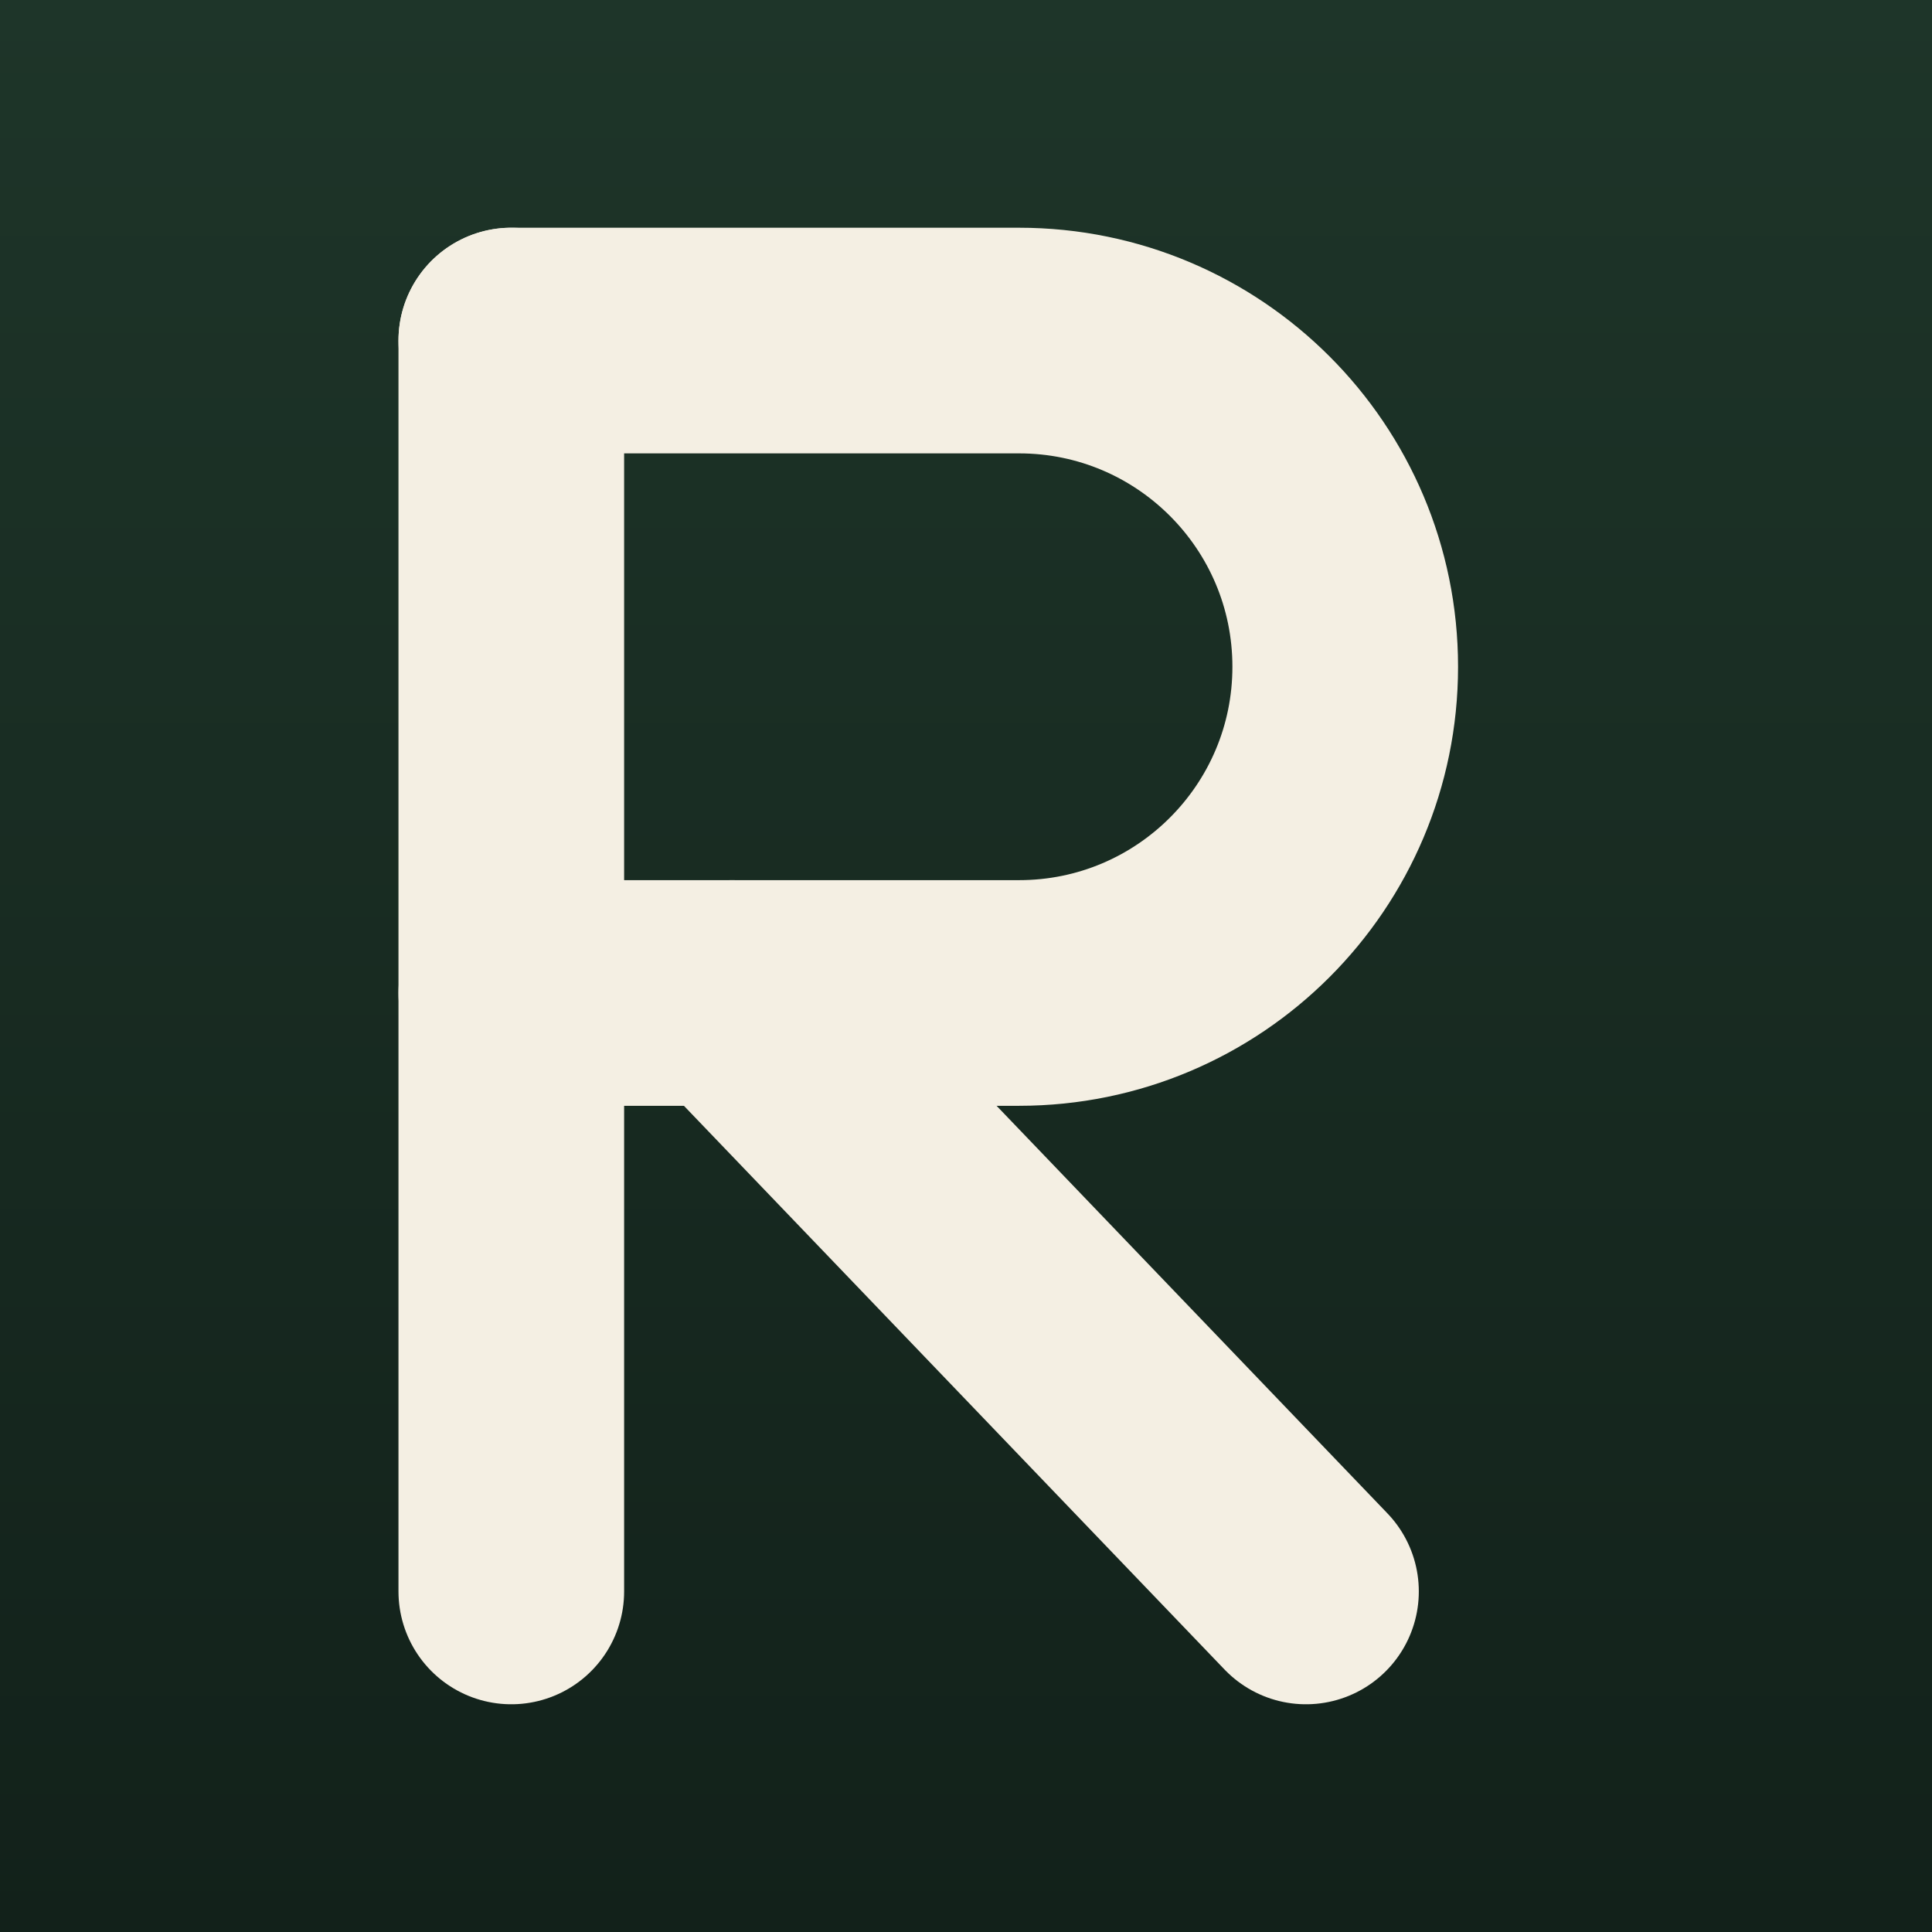
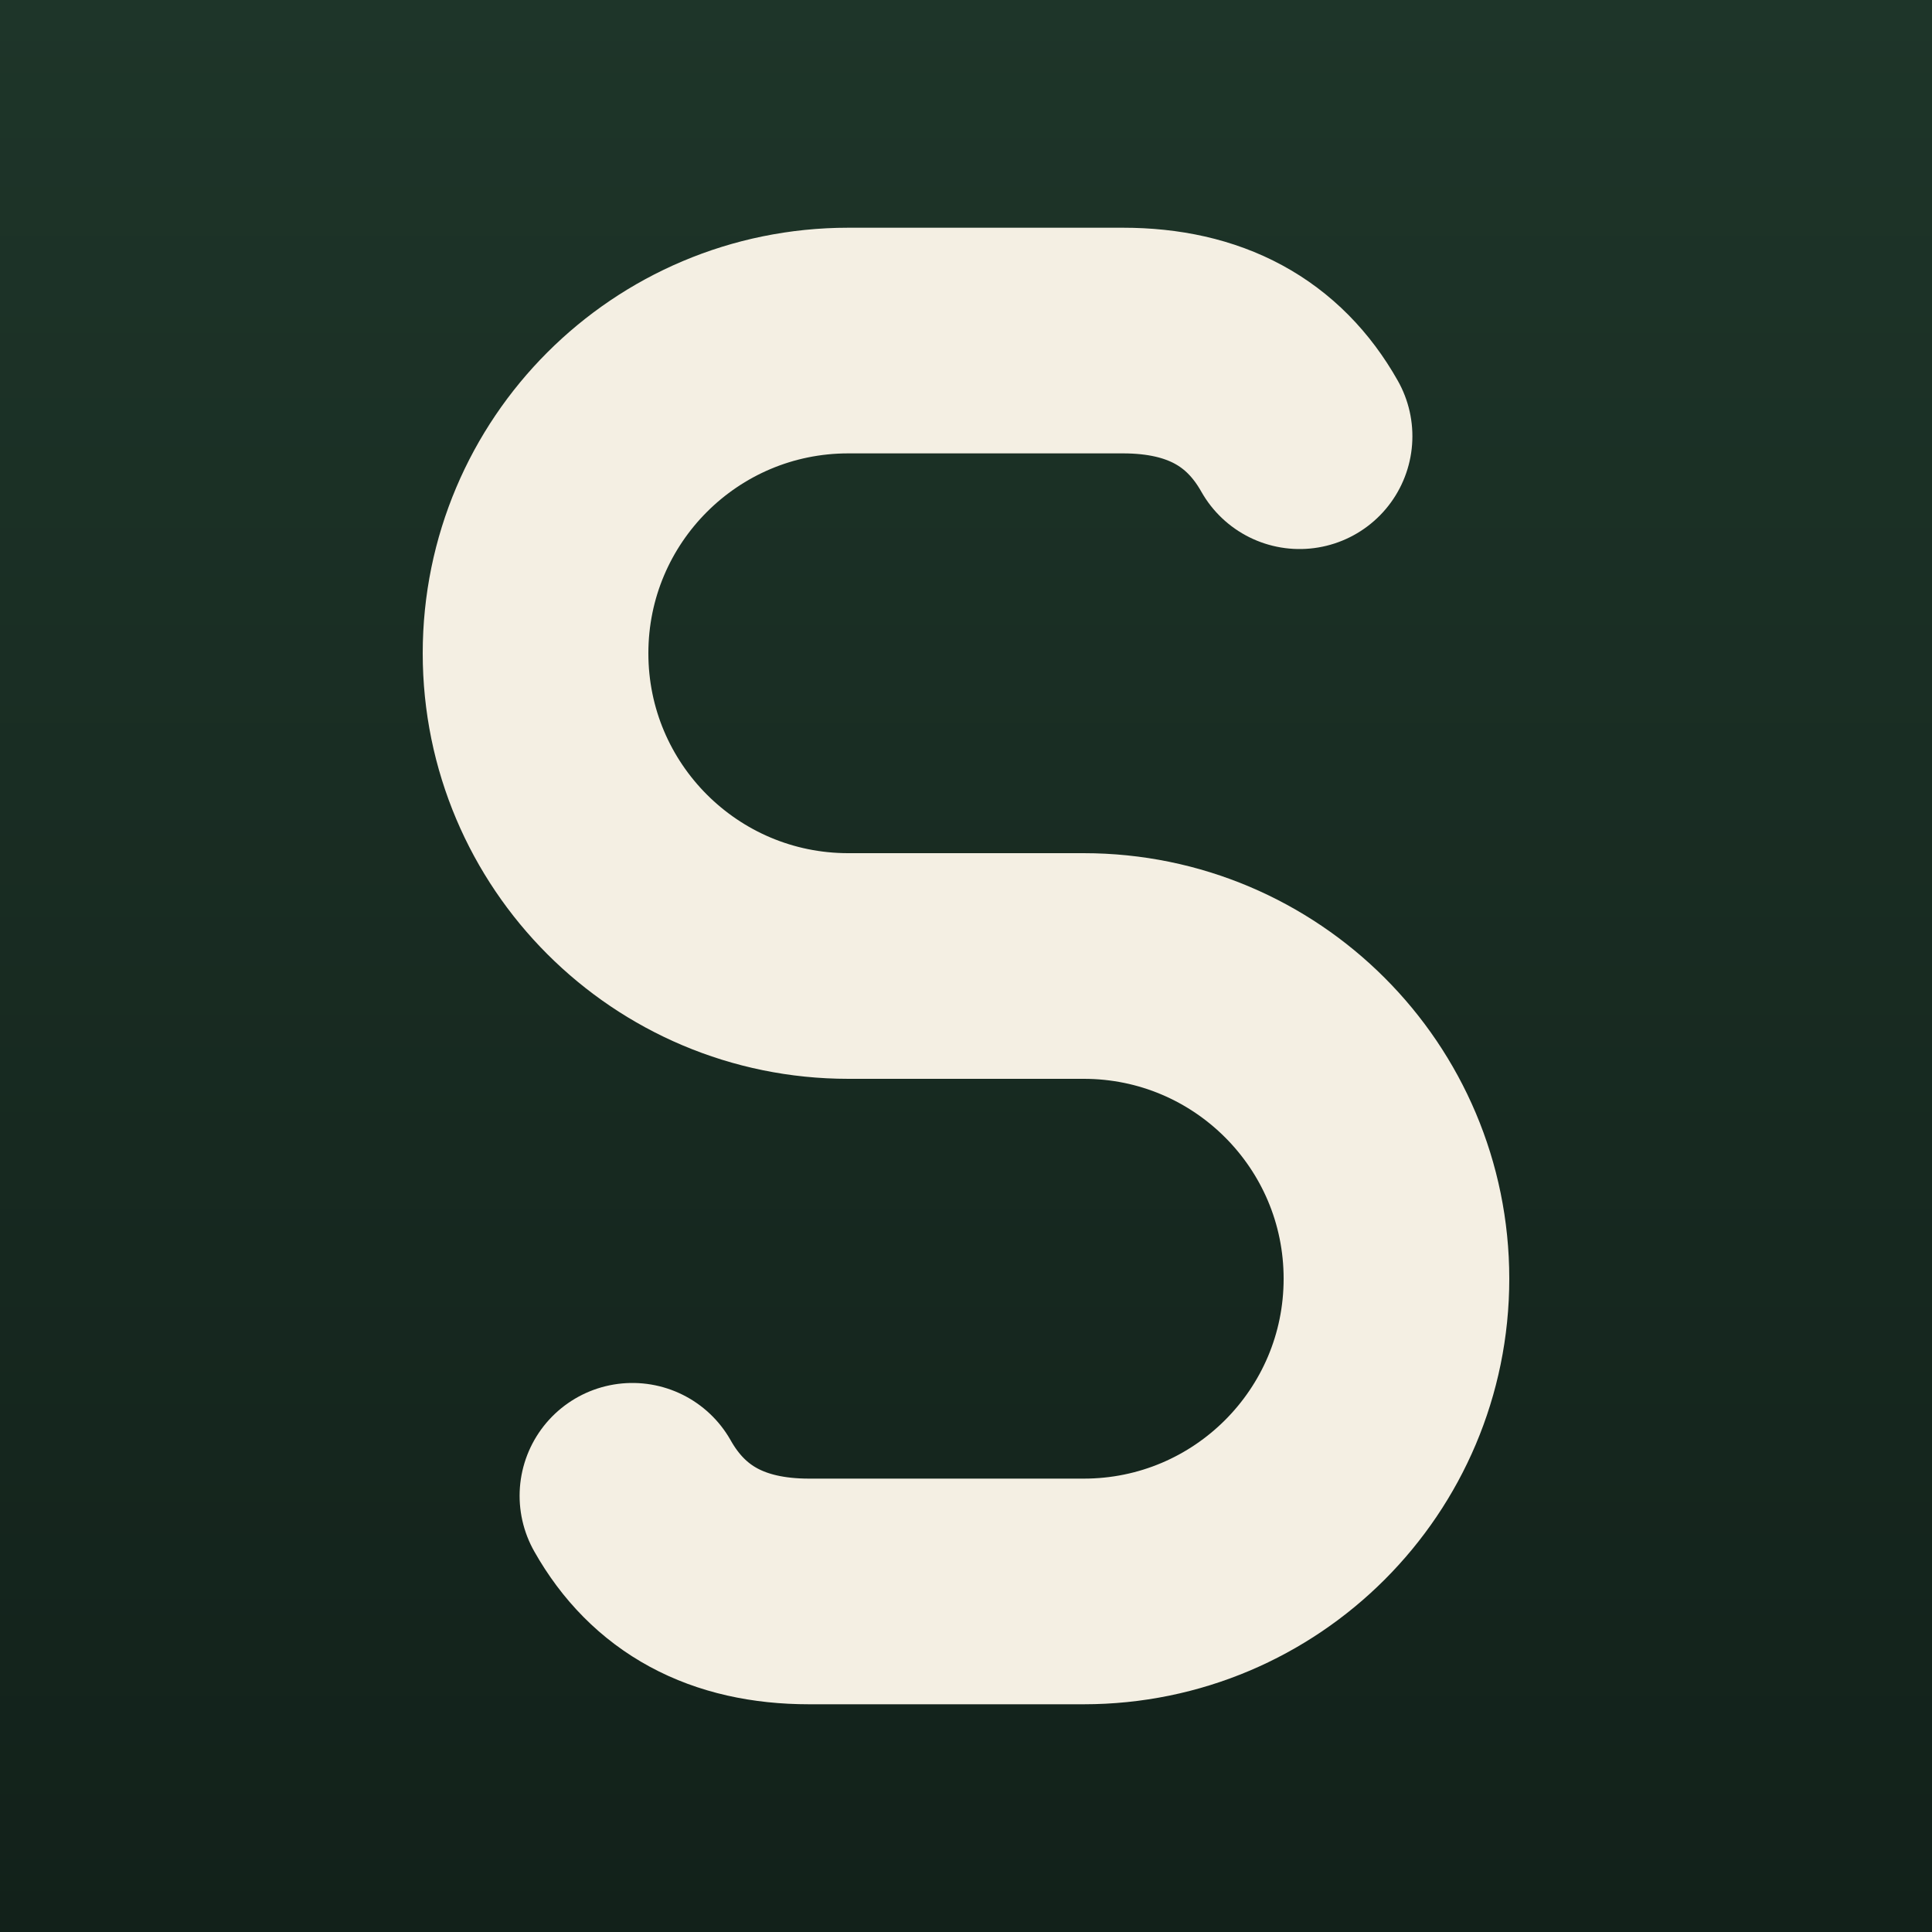
- <svg xmlns="http://www.w3.org/2000/svg" width="1024" height="1024" viewBox="0 0 1024 1024" role="img" aria-label="Rally">
+ <svg xmlns="http://www.w3.org/2000/svg" width="1024" height="1024" viewBox="0 0 1024 1024" role="img" aria-label="Southwood">
  <defs>
-     <linearGradient id="rally-field-favicon" x1="0" y1="0" x2="0" y2="1">
+     <linearGradient id="sw-field-favicon" x1="0" y1="0" x2="0" y2="1">
      <stop offset="0" stop-color="#1E3529" />
      <stop offset="1" stop-color="#12211A" />
    </linearGradient>
  </defs>
-   <rect width="1024" height="1024" fill="url(#rally-field-favicon)" />
-   <g transform="translate(492 512) scale(1.3) translate(-492 -512)" fill="none" stroke="#F4EFE3" stroke-width="92" stroke-linecap="round" stroke-linejoin="round">
-     <path d="M322 257V767" />
-     <path d="M322 257H529A133 133 0 0 1 529 523H322" />
-     <path d="M412 523L646 767" />
+   <rect width="1024" height="1024" fill="url(#sw-field-favicon)" />
+   <g transform="translate(512 512) scale(1.3) translate(-472 -512)" fill="none" stroke="#F4EFE3" stroke-width="92" stroke-linecap="round" stroke-linejoin="round">
+     <path d="M608 296Q586 257 536 257H424A127.5 127.5 0 0 0 424 512H520A127.5 127.5 0 0 1 520 767H408Q358 767 336 728" />
  </g>
</svg>
